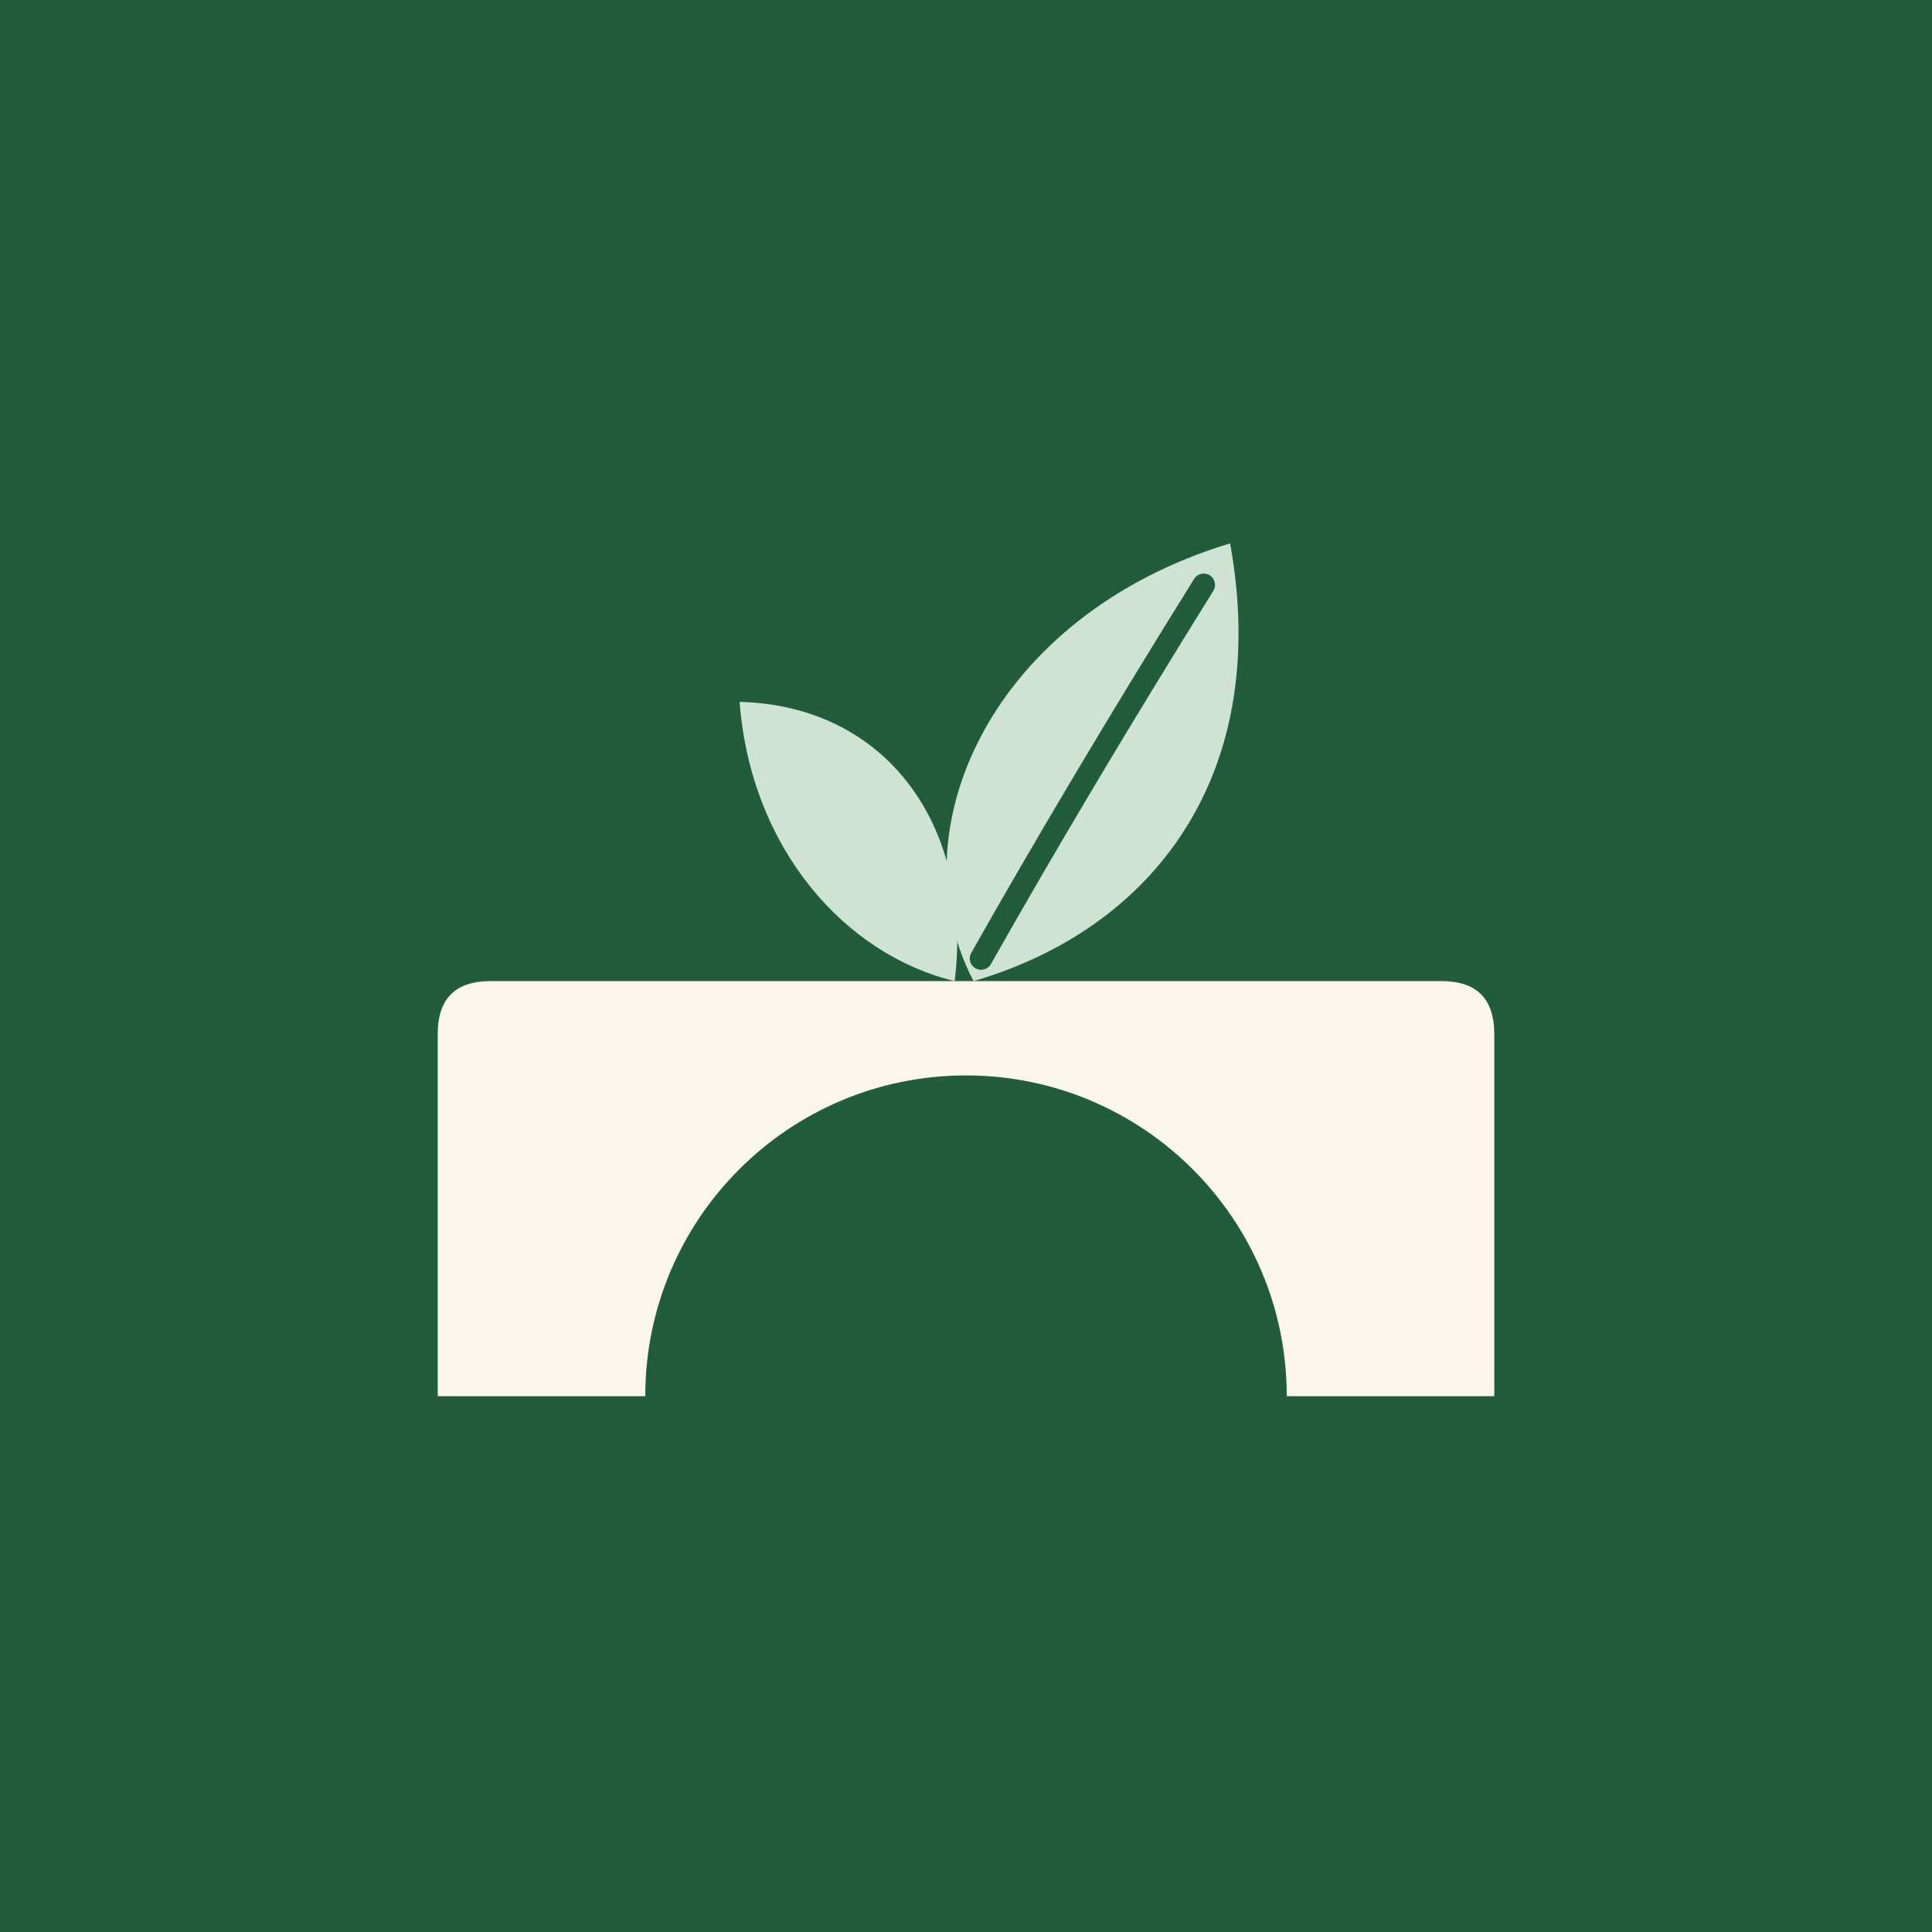
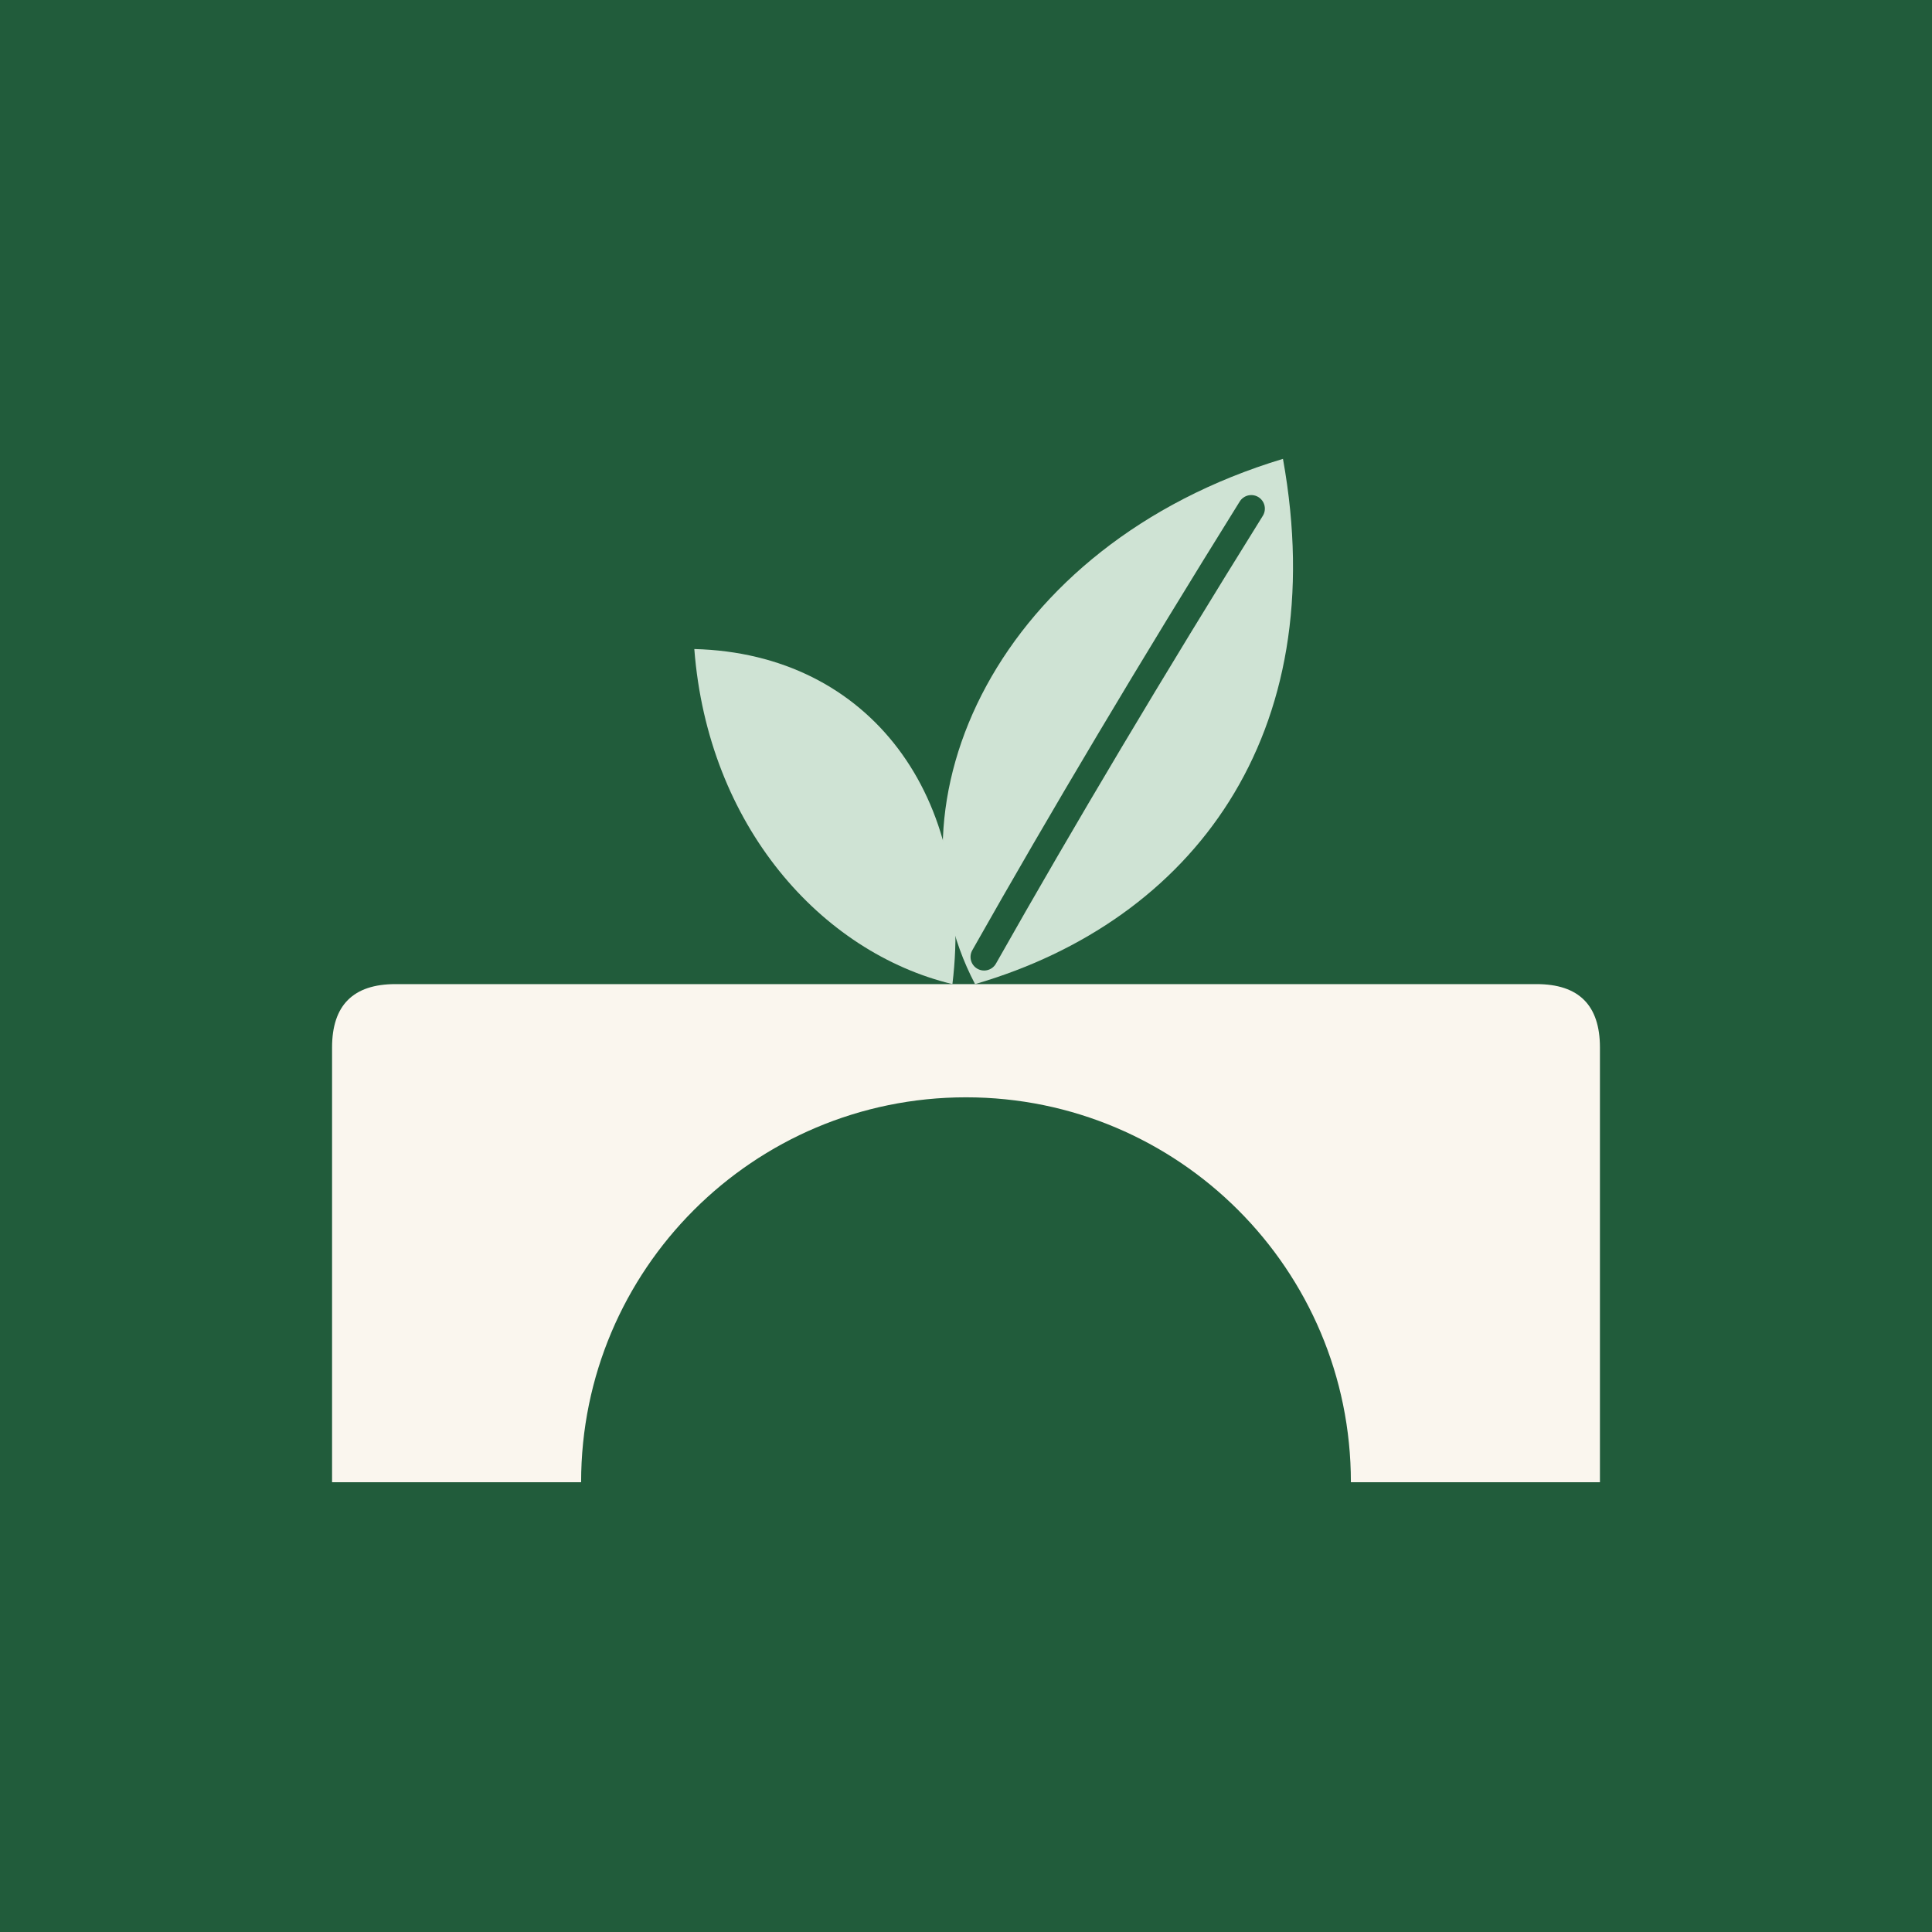
<svg xmlns="http://www.w3.org/2000/svg" width="1024" height="1024" viewBox="0 0 1024 1024">
  <rect width="1024" height="1024" fill="#215C3B" />
-   <g transform="translate(512 512) scale(1.0) translate(-512 -512)">
+   <g transform="translate(512 512) scale(1.2) translate(-512 -512)">
    <g transform="translate(0 20)">
      <path d="M 232 528 Q 232 500 260 500 L 764 500 Q 792 500 792 528 L 792 720 L 682 720 A 170 170 0 0 0 342 720 L 232 720 Z" fill="#FAF6EE" />
      <path d="M 516 500 C 474 420 526 306 652 268 C 674 390 612 472 516 500 Z" fill="#CFE3D4" />
      <path d="M 506 500 C 448 486 398 430 392 352 C 470 354 516 418 506 500 Z" fill="#CFE3D4" />
      <path d="M 520 488 Q 572 396 638 290" fill="none" stroke="#215C3B" stroke-width="12" stroke-linecap="round" />
    </g>
  </g>
</svg>
